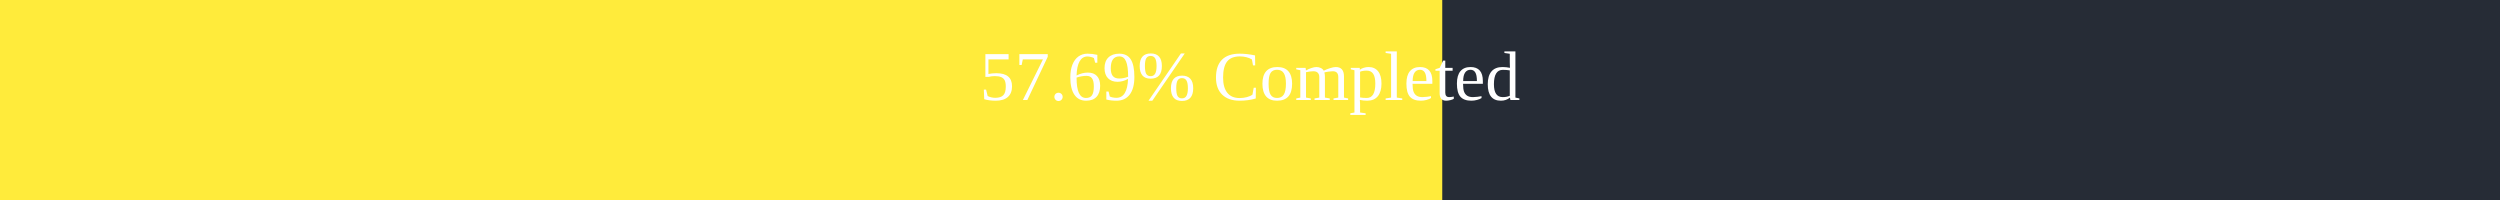
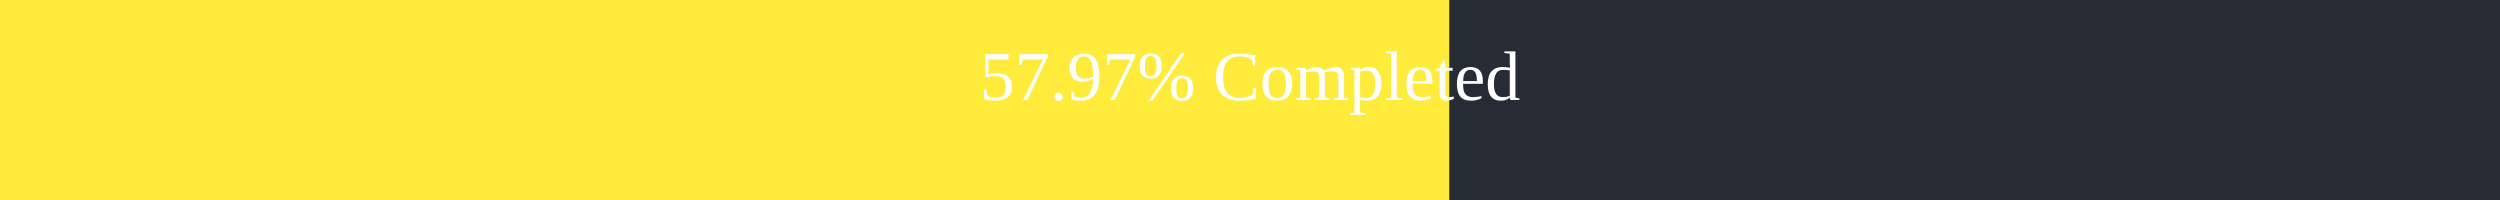
<svg xmlns="http://www.w3.org/2000/svg" width="500" height="40">
  <rect x="0" y="0" width="500" height="40" fill="#262C36" />
-   <rect x="0" y="0" width="288.45" height="40" fill="#ffeb3b" />
+   <rect x="0" y="0" width="289.85" height="40" fill="#ffeb3b" />
  <text x="250" y="20" text-anchor="middle" alignment-baseline="middle" font-size="14" fill="white">
-         57.69% Completed
+         57.97% Completed
      </text>
</svg>
